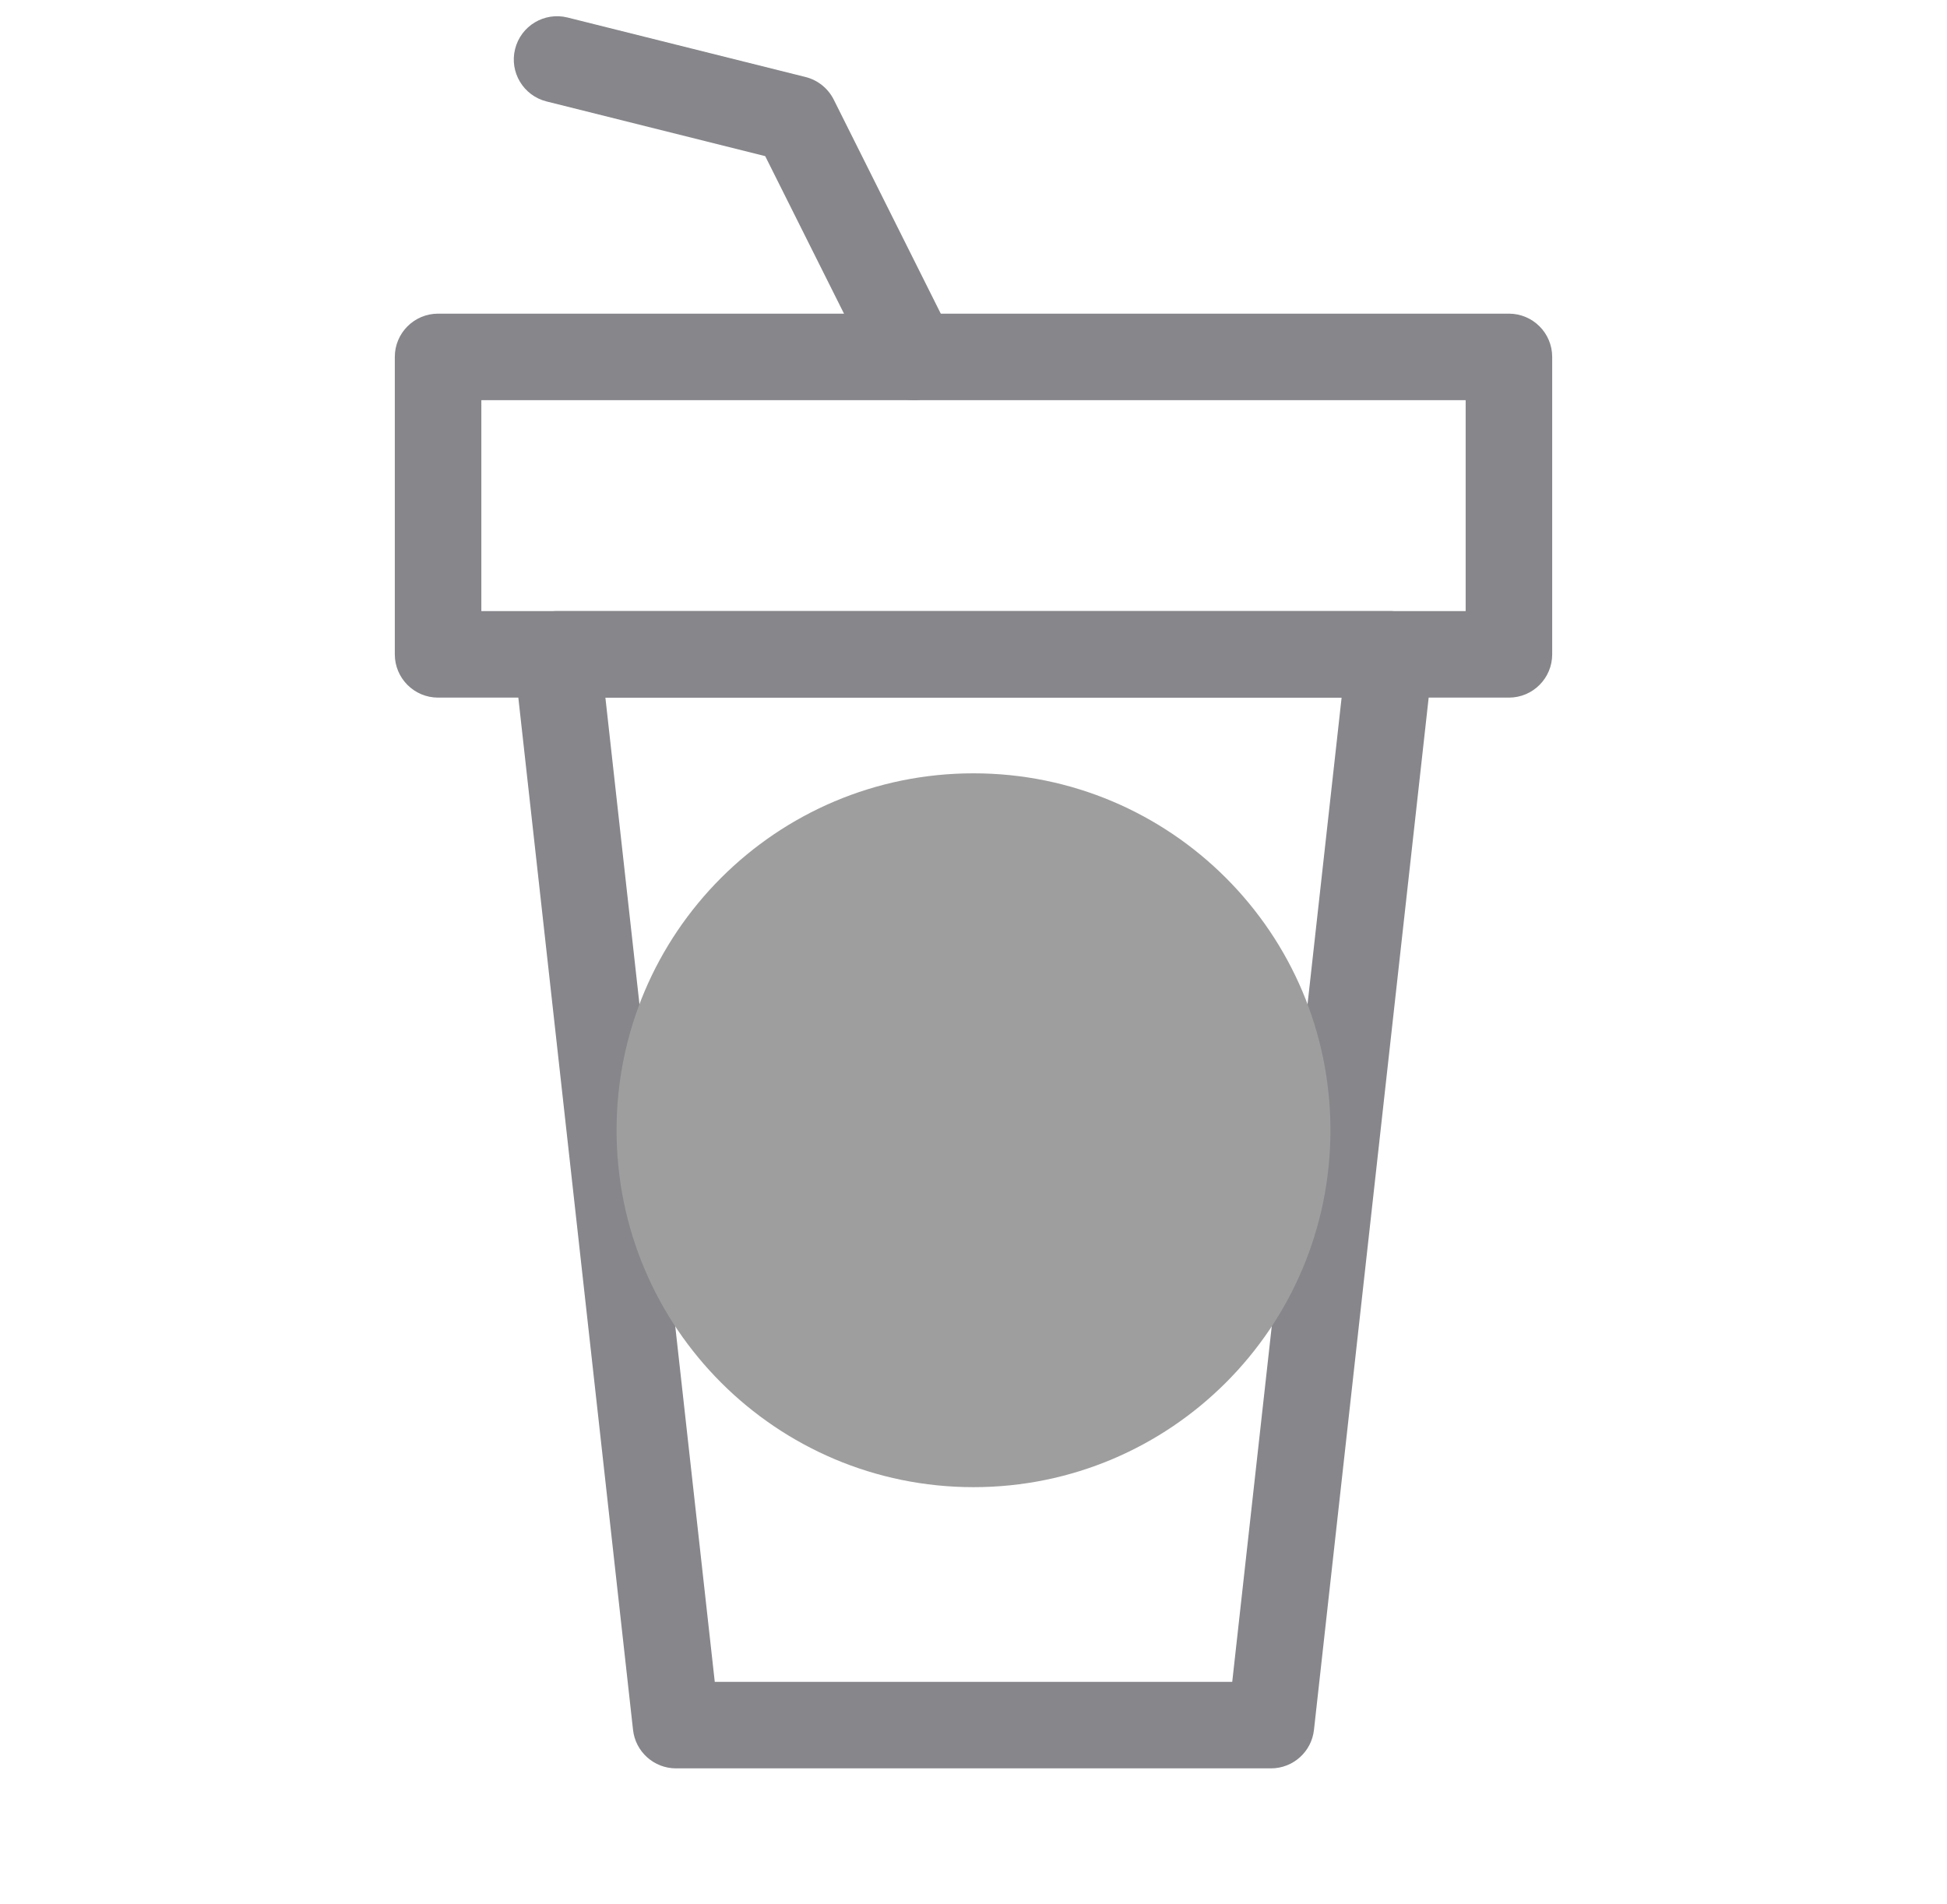
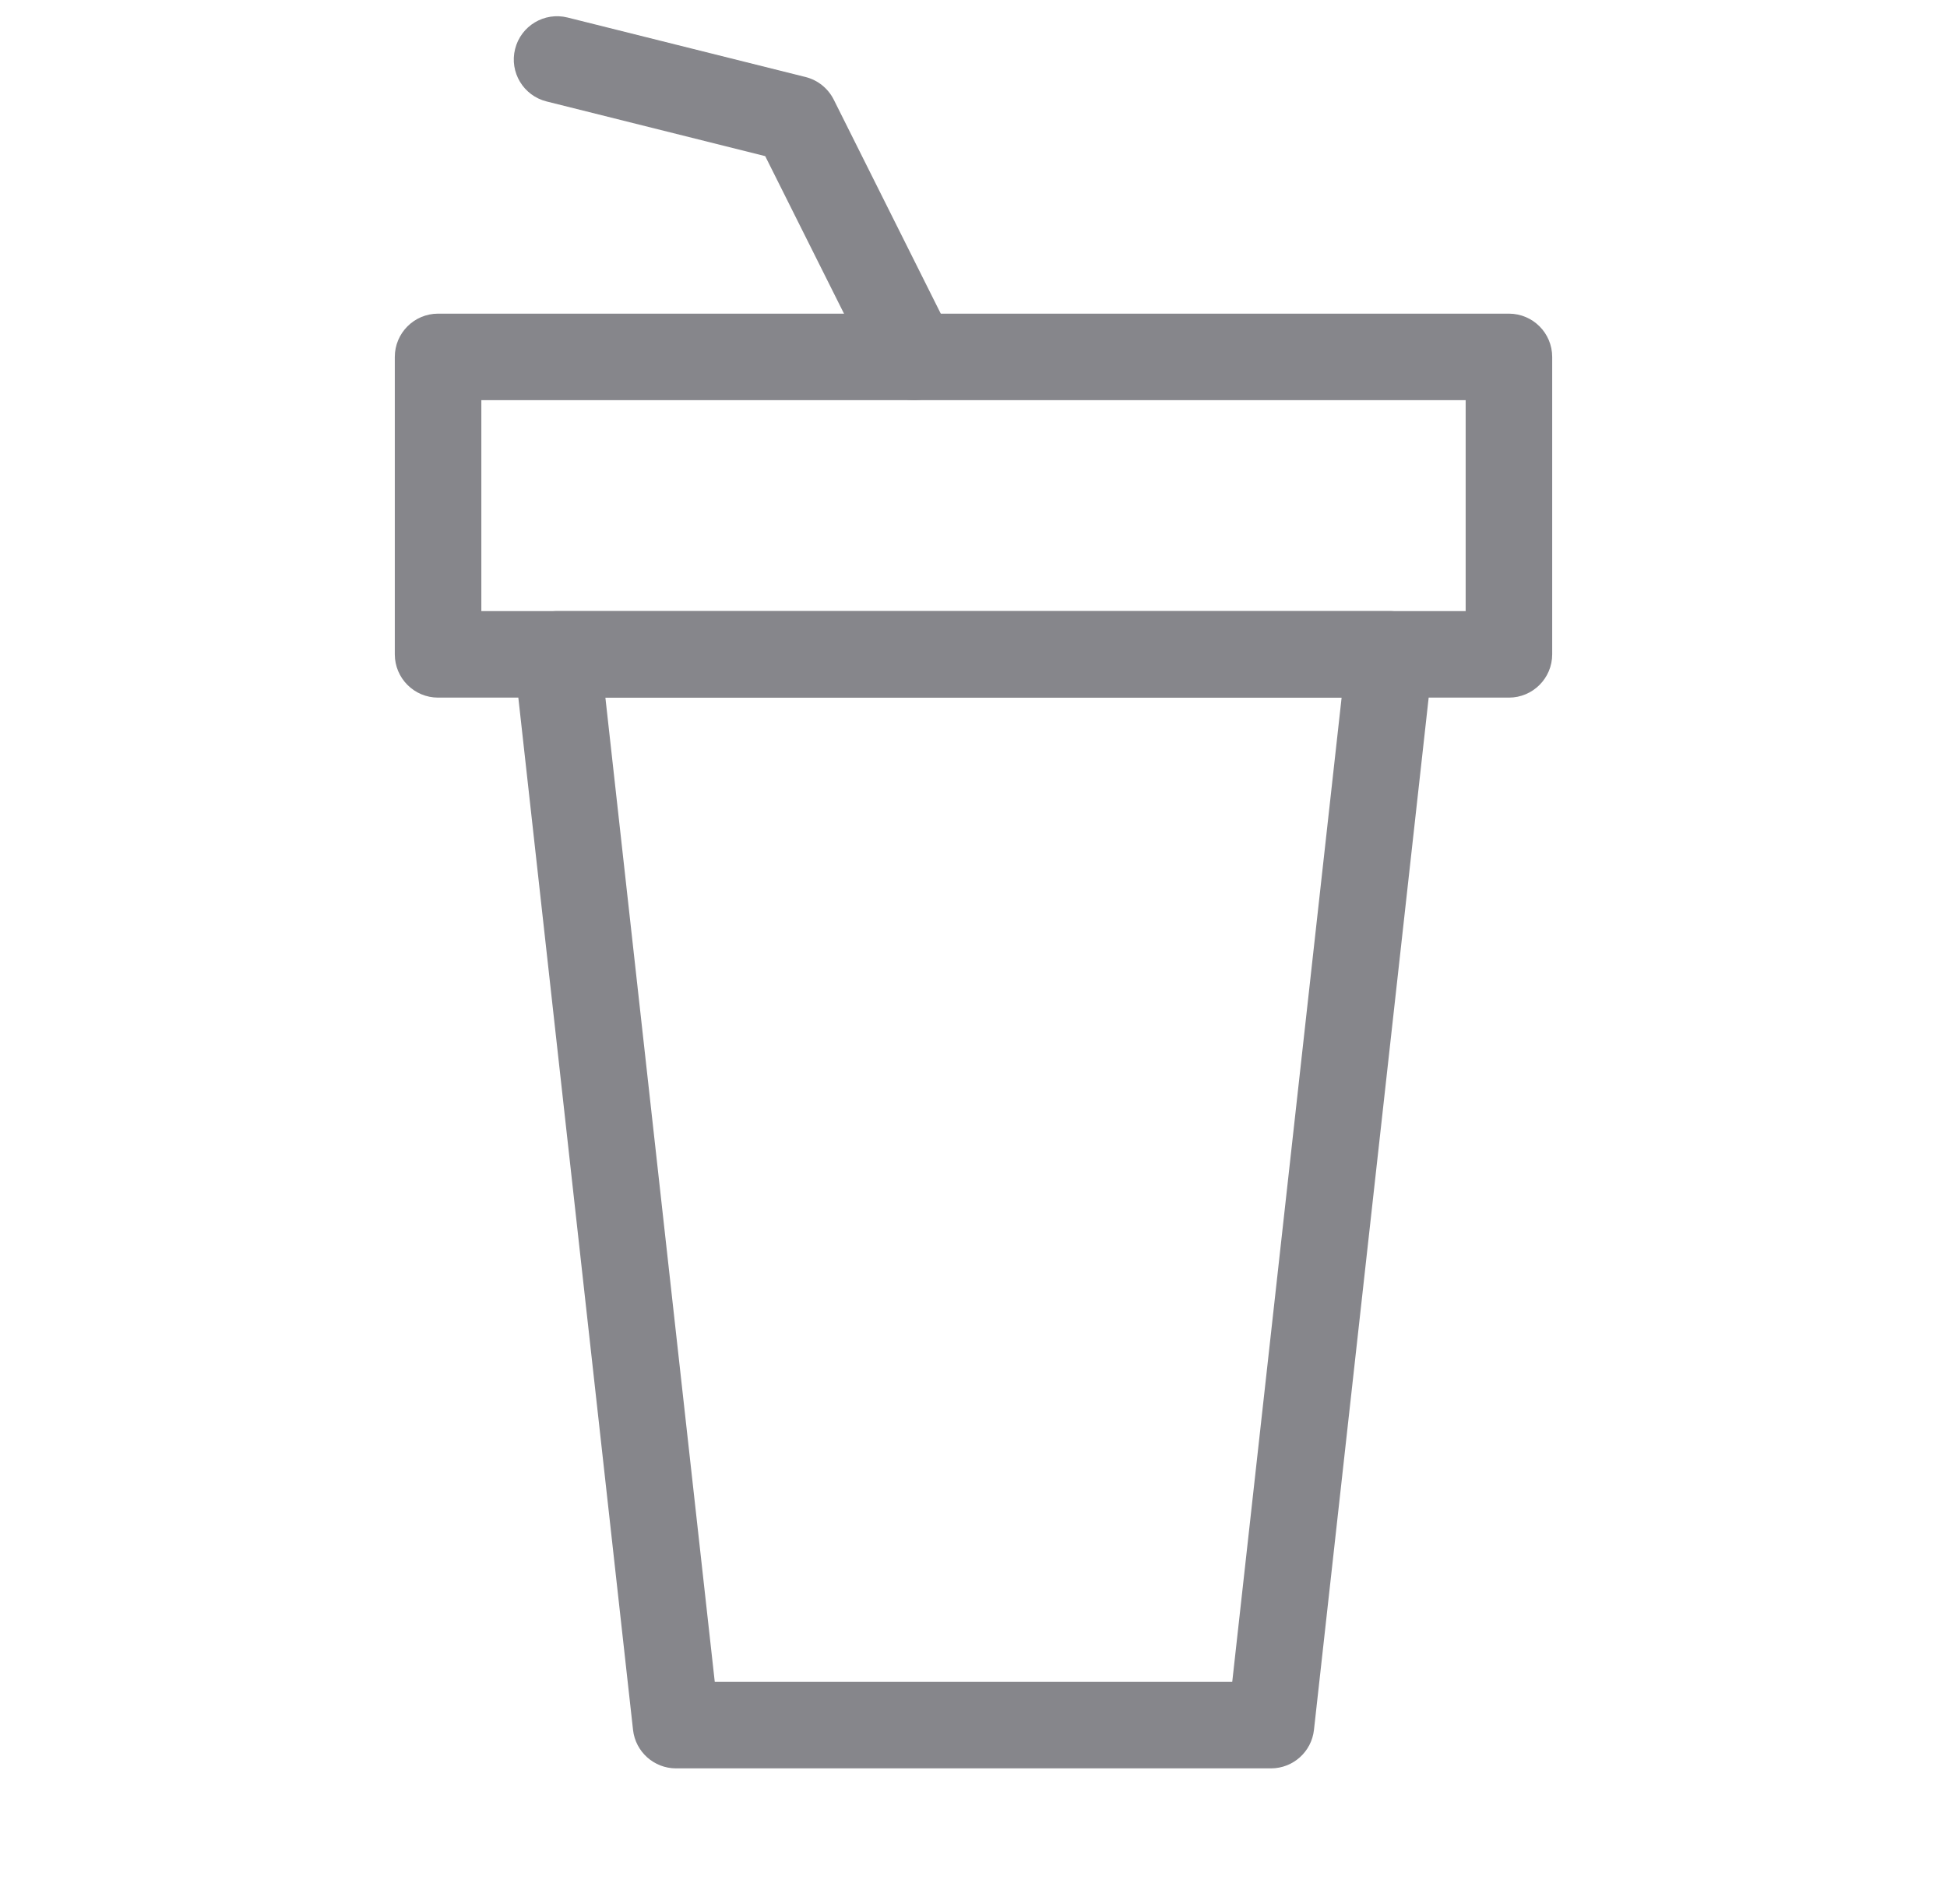
<svg xmlns="http://www.w3.org/2000/svg" width="45" height="44" viewBox="0 0 45 44" fill="none">
  <path fill-rule="evenodd" clip-rule="evenodd" d="M12.13 14.458C12.32 14.246 12.591 14.125 12.875 14.125H32.125C32.409 14.125 32.68 14.246 32.87 14.458C33.06 14.67 33.15 14.953 33.119 15.235L30.369 39.985C30.313 40.492 29.885 40.875 29.375 40.875H15.625C15.116 40.875 14.687 40.492 14.631 39.985L11.881 15.235C11.85 14.953 11.94 14.67 12.13 14.458ZM13.992 16.125L16.52 38.875H28.48L31.008 16.125H13.992Z" fill="#86868B" />
  <path fill-rule="evenodd" clip-rule="evenodd" d="M9.125 8.25C9.125 7.698 9.573 7.25 10.125 7.25H34.875C35.427 7.25 35.875 7.698 35.875 8.25V15.125C35.875 15.677 35.427 16.125 34.875 16.125H10.125C9.573 16.125 9.125 15.677 9.125 15.125V8.25ZM11.125 9.25V14.125H33.875V9.25H11.125Z" fill="#86868B" />
-   <path d="M30.75 26.125C30.75 30.681 27.056 34.375 22.5 34.375C17.944 34.375 14.25 30.681 14.25 26.125C14.25 21.569 17.944 17.875 22.5 17.875C27.056 17.875 30.75 21.569 30.75 26.125Z" fill="#9E9E9E" />
+   <path d="M30.75 26.125C30.75 30.681 27.056 34.375 22.5 34.375C17.944 34.375 14.25 30.681 14.25 26.125C14.25 21.569 17.944 17.875 22.5 17.875C27.056 17.875 30.75 21.569 30.75 26.125Z" />
  <path fill-rule="evenodd" clip-rule="evenodd" d="M11.905 1.133C12.039 0.597 12.582 0.271 13.118 0.405L18.618 1.78C18.901 1.851 19.139 2.042 19.27 2.303L22.02 7.803C22.267 8.297 22.066 8.898 21.572 9.145C21.078 9.392 20.478 9.191 20.231 8.697L17.686 3.609L12.633 2.345C12.097 2.211 11.771 1.669 11.905 1.133Z" fill="#86868B" />
</svg>
